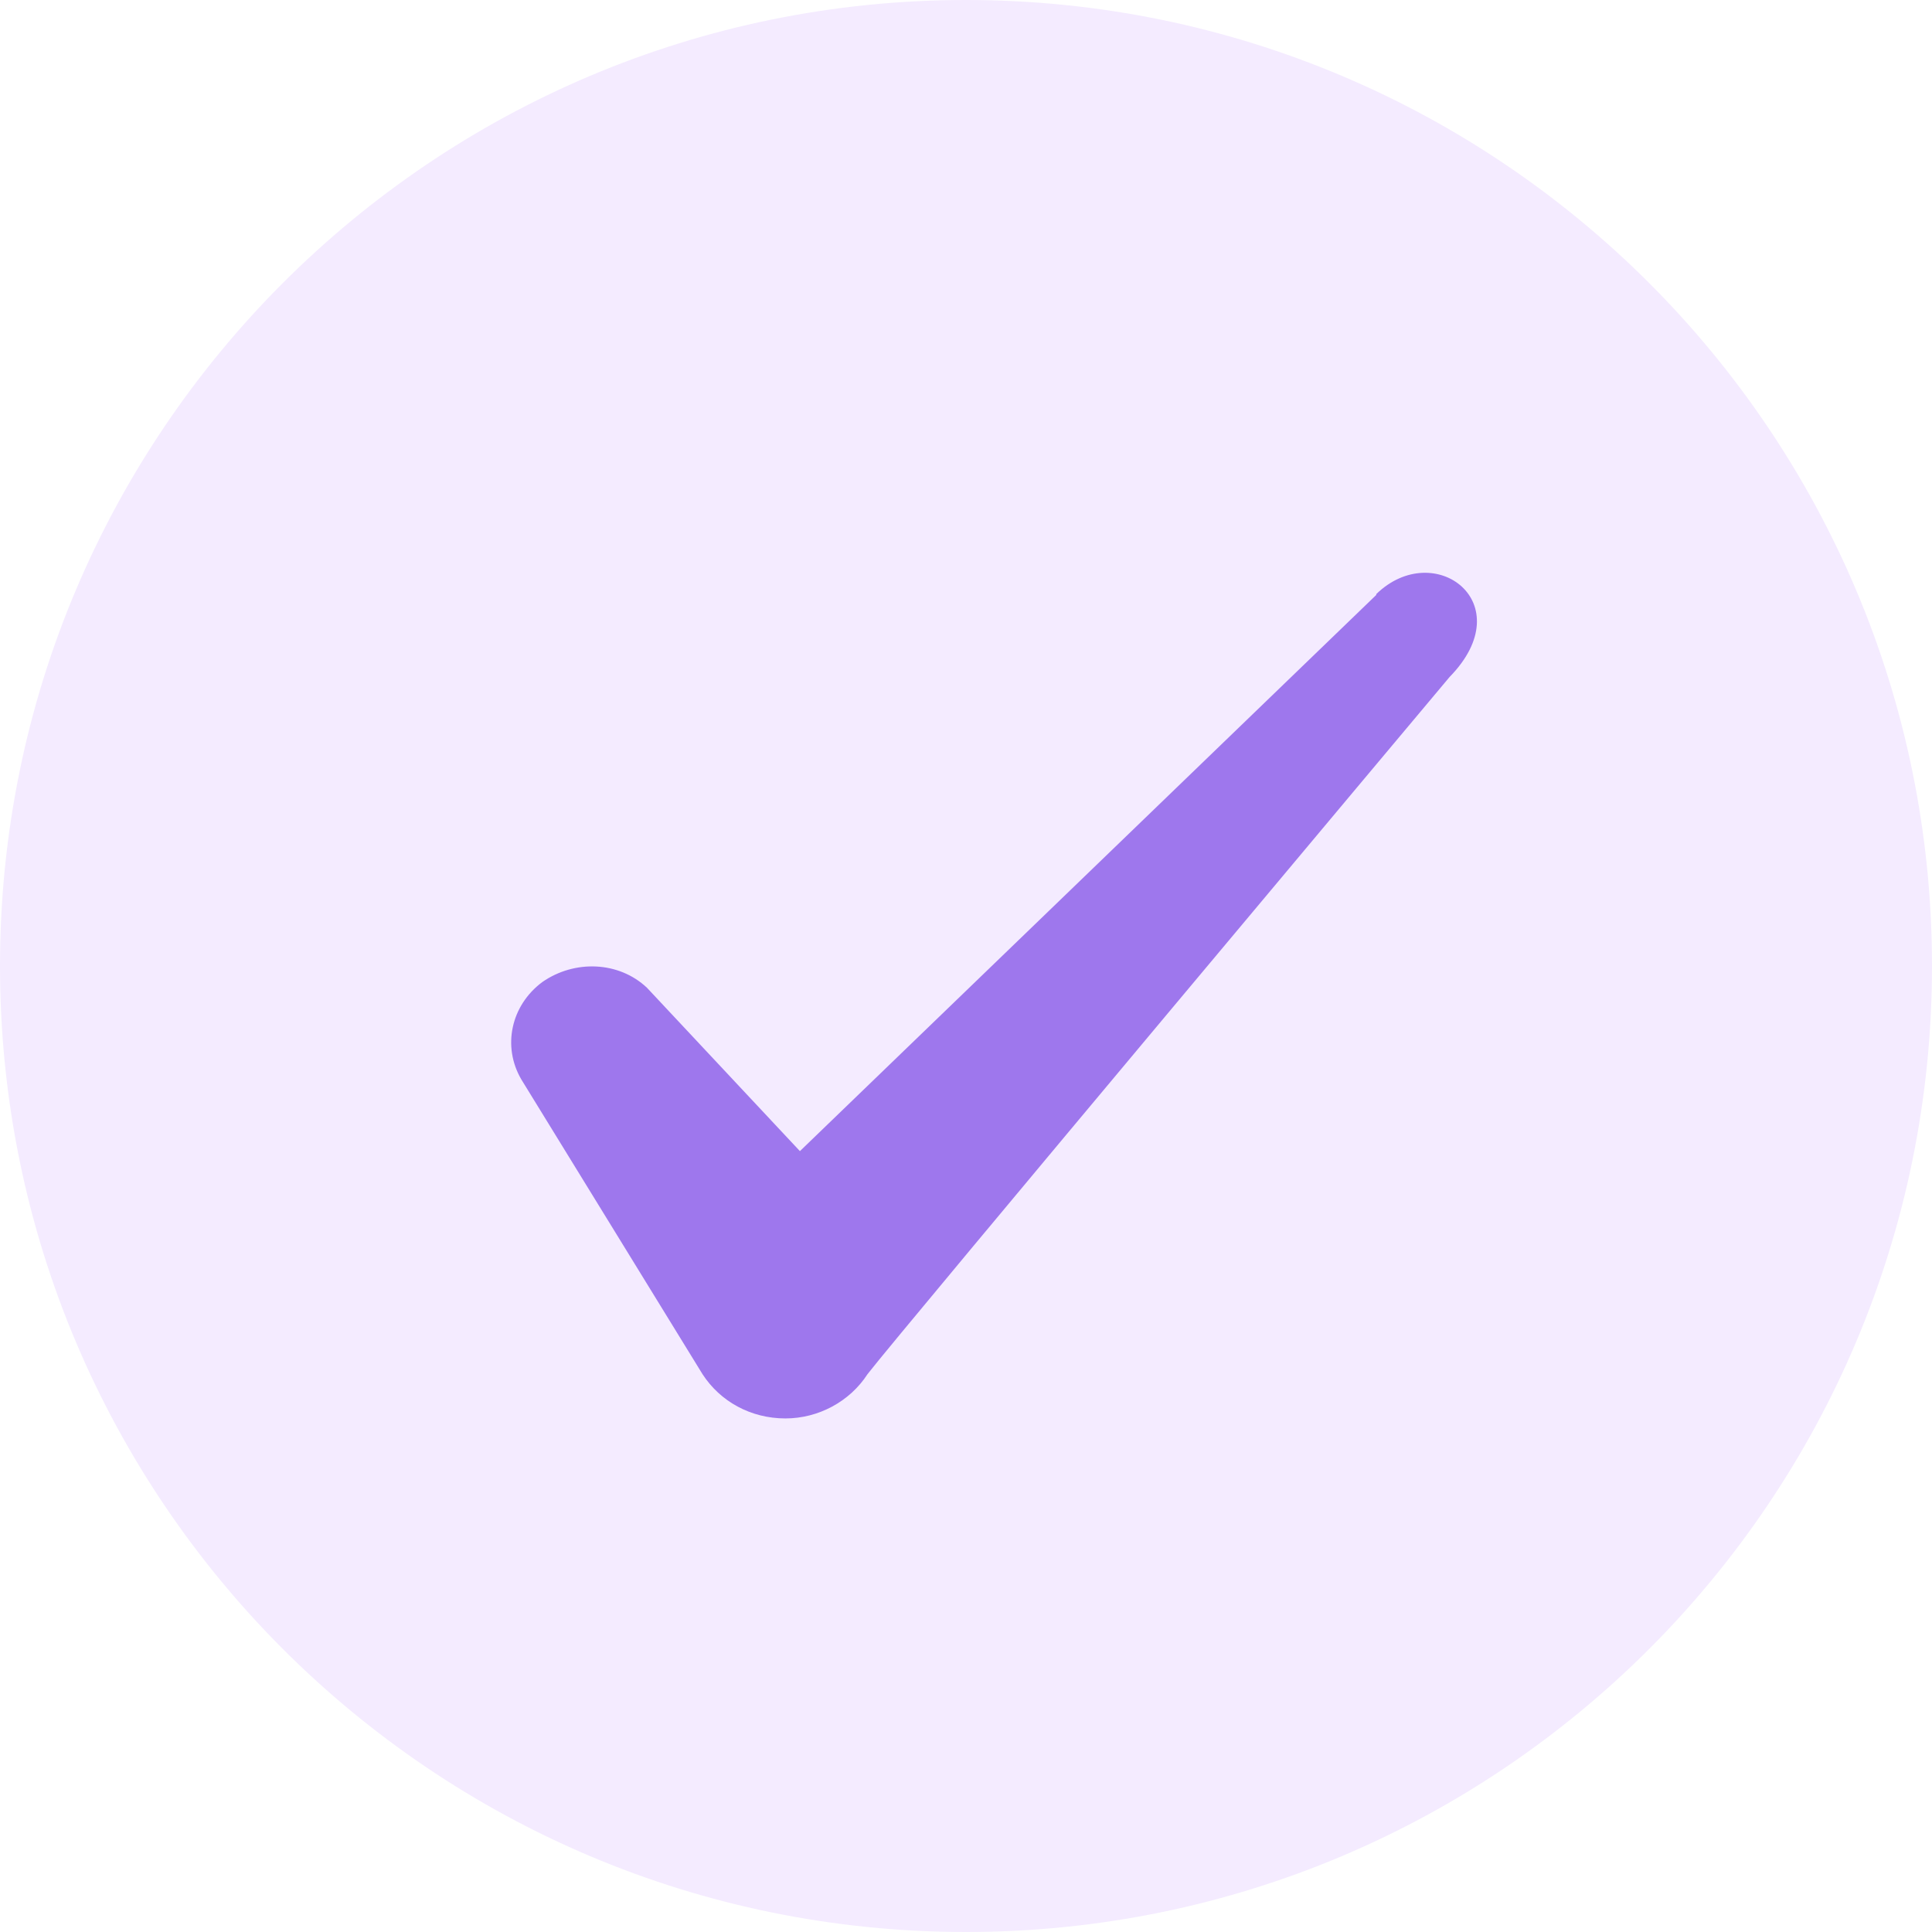
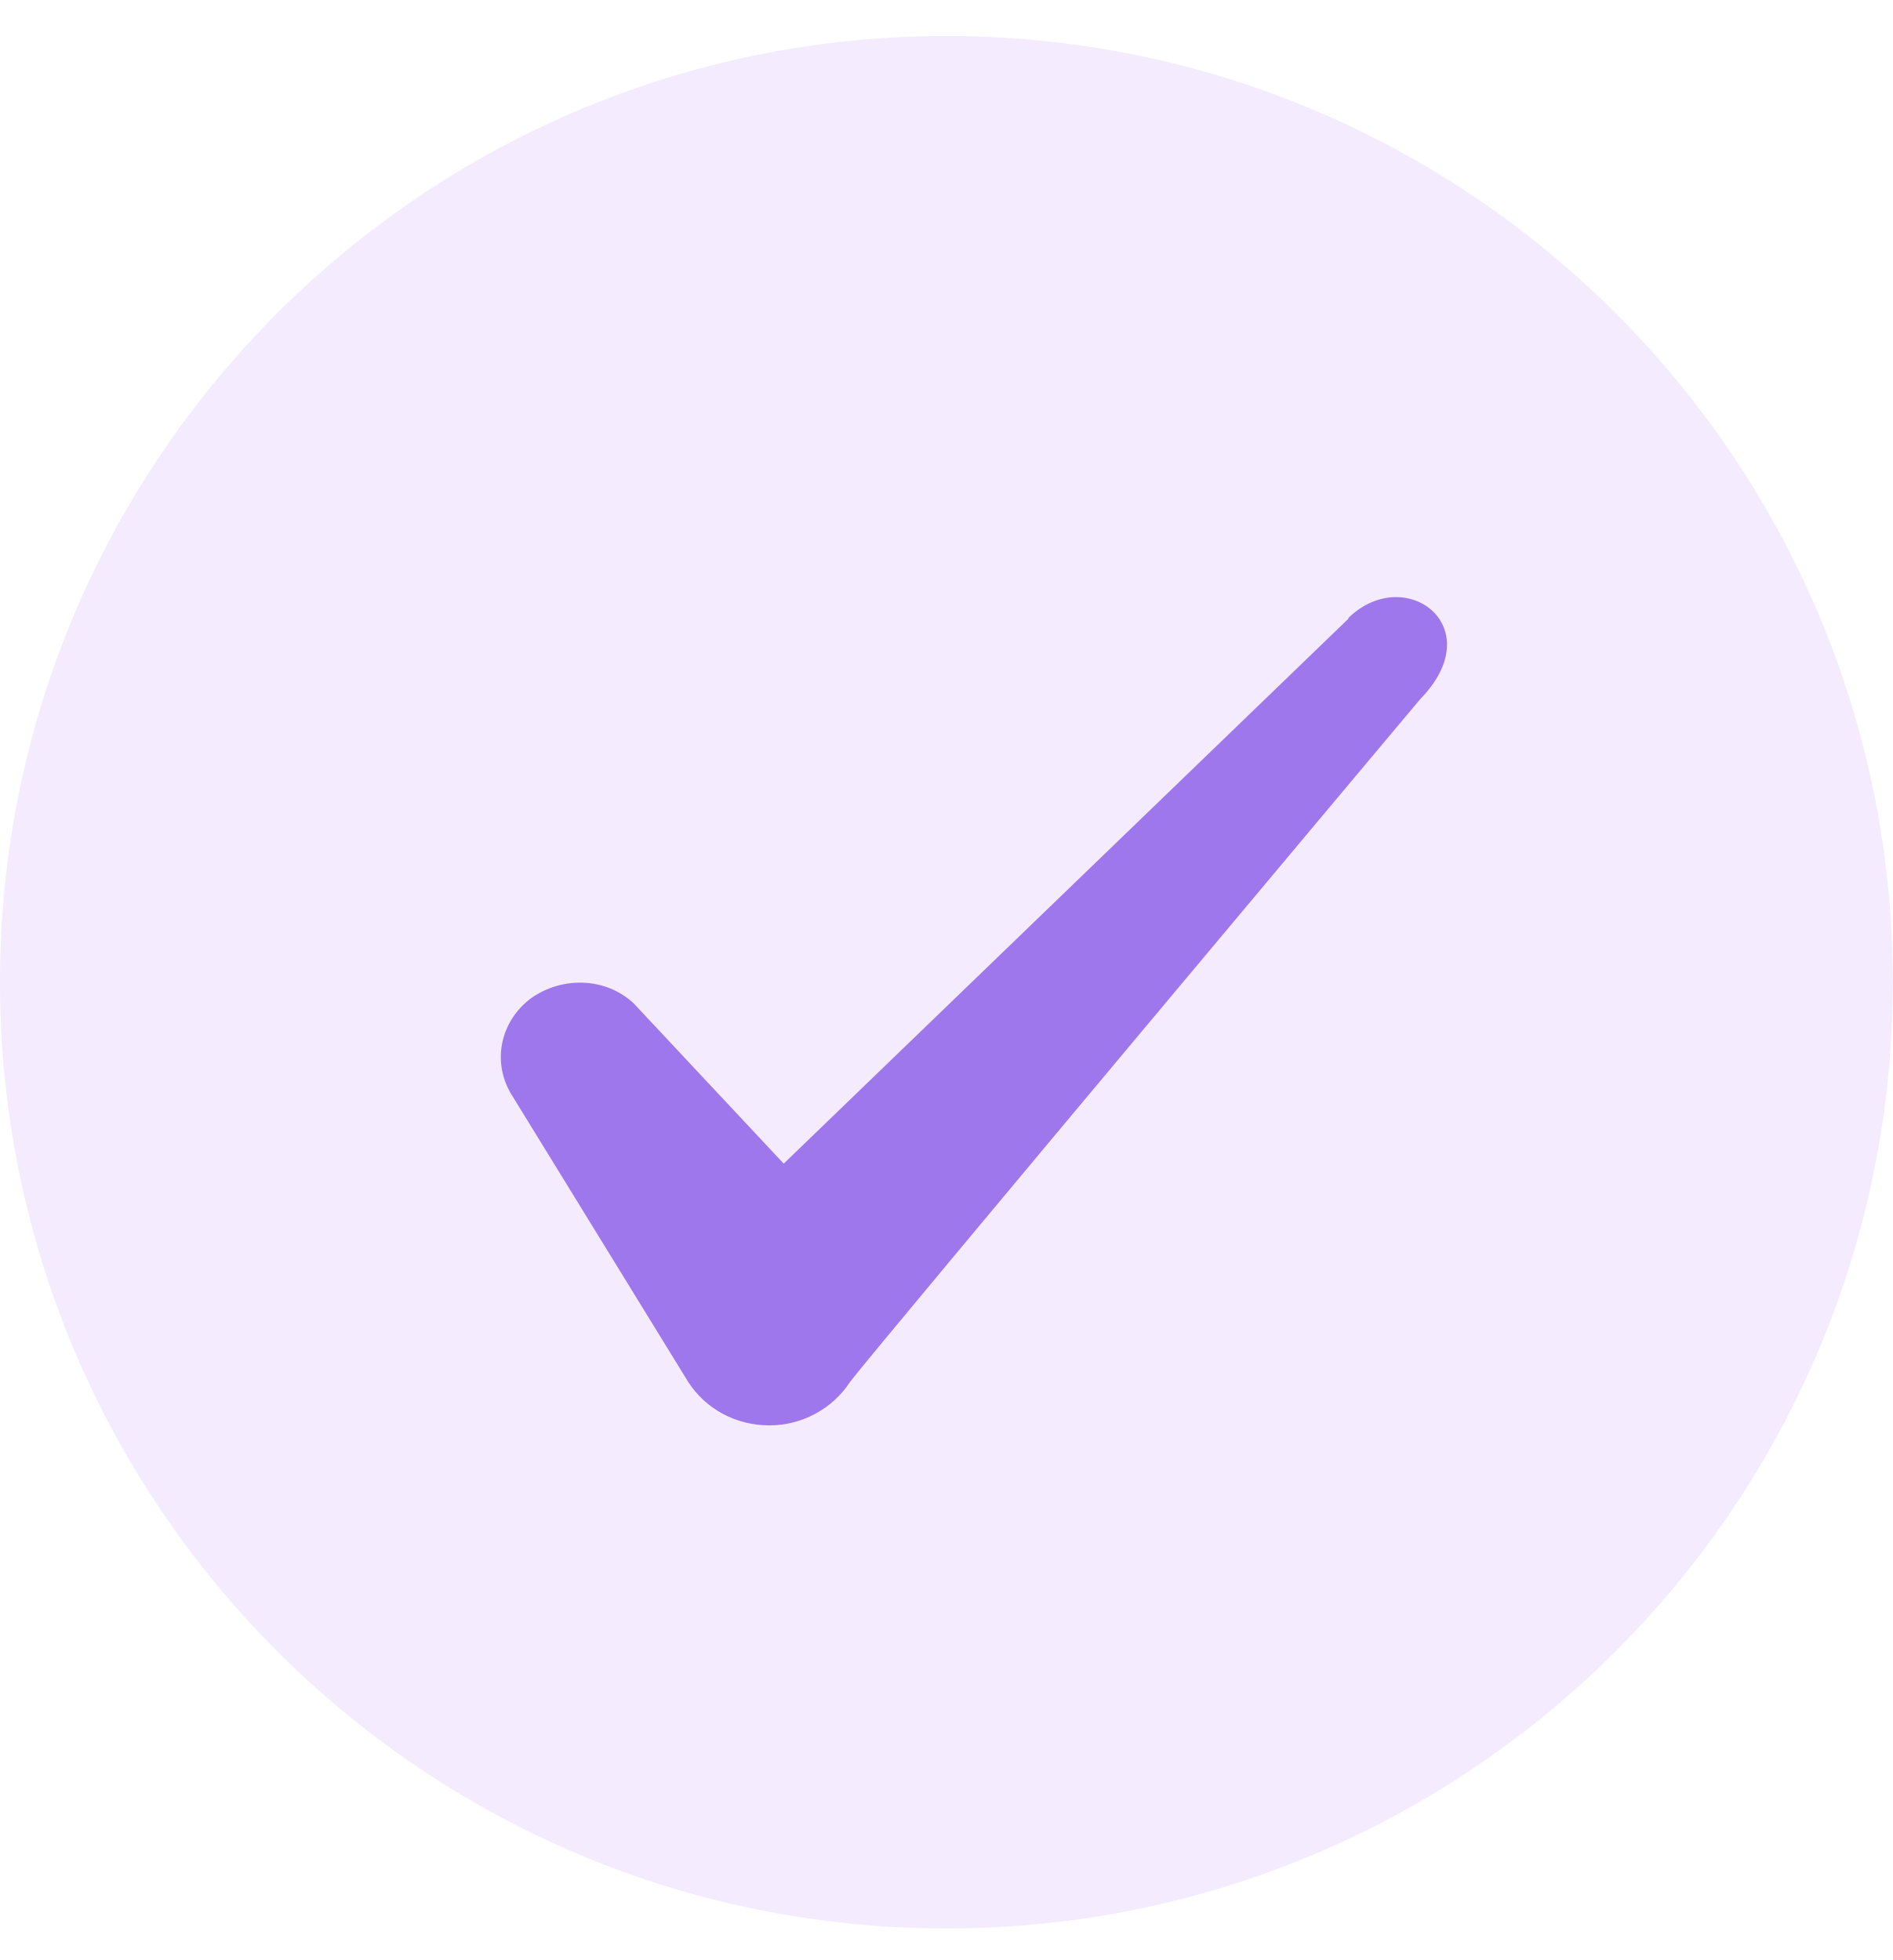
- <svg xmlns="http://www.w3.org/2000/svg" width="28" height="28" viewBox="0 0 28 28" fill="none">
-   <rect width="28" height="28" rx="14" fill="#F4EBFF" />
-   <path fill-rule="evenodd" clip-rule="evenodd" d="M19.946 8.622L11.593 16.683L9.376 14.315C8.968 13.93 8.326 13.907 7.859 14.233C7.404 14.572 7.276 15.167 7.556 15.645L10.181 19.915C10.438 20.312 10.881 20.557 11.383 20.557C11.861 20.557 12.316 20.312 12.573 19.915C12.993 19.367 21.008 9.812 21.008 9.812C22.058 8.738 20.786 7.793 19.946 8.61V8.622Z" fill="#9E77ED" />
+ <svg xmlns="http://www.w3.org/2000/svg" width="28" height="29" viewBox="0 0 28 29" fill="none">
+   <rect y="0.533" width="28" height="28" rx="14" fill="#F4EBFF" />
+   <path fill-rule="evenodd" clip-rule="evenodd" d="M19.946 9.155L11.593 17.217L9.376 14.848C8.968 14.463 8.326 14.44 7.859 14.767C7.404 15.105 7.276 15.7 7.556 16.178L10.181 20.448C10.438 20.845 10.881 21.09 11.383 21.09C11.861 21.09 12.316 20.845 12.573 20.448C12.993 19.9 21.008 10.345 21.008 10.345C22.058 9.272 20.786 8.327 19.946 9.143V9.155Z" fill="#9E77ED" />
</svg>
